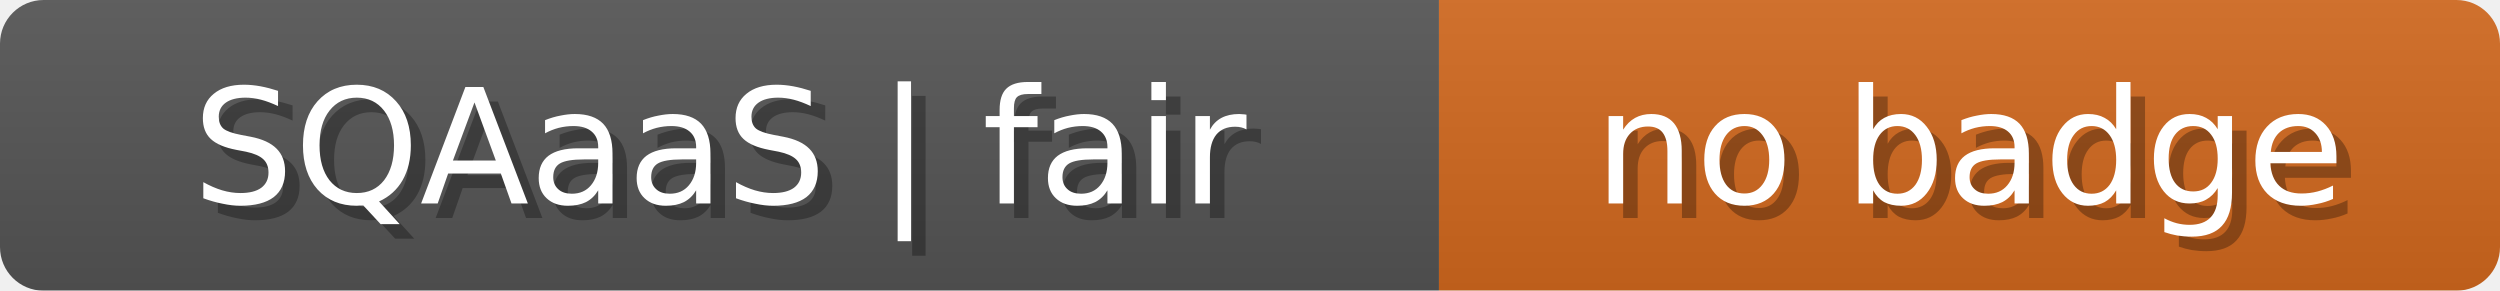
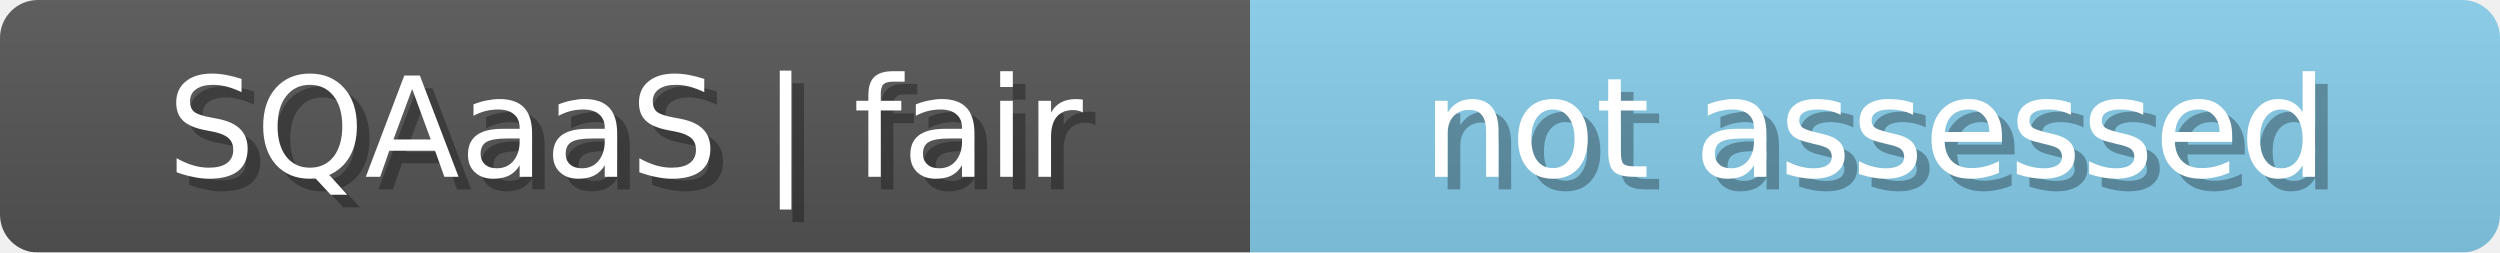
- <svg xmlns="http://www.w3.org/2000/svg" width="172" height="20">
+ <svg xmlns="http://www.w3.org/2000/svg" width="198" height="20">
  <linearGradient id="b" x2="0" y2="100%">
    <stop offset="0" stop-color="#bbb" stop-opacity=".1" />
    <stop offset="1" stop-opacity=".1" />
  </linearGradient>
-   <mask id="anybadge_5">
-     <rect width="172" height="20" rx="3" fill="#fff" />
+   <mask id="anybadge_7">
+     <rect width="198" height="20" rx="3" fill="#fff" />
  </mask>
-   <g mask="url(#anybadge_5)">
+   <g mask="url(#anybadge_7)">
    <path fill="#555" d="M0 0h99v20H0z" />
-     <path fill="#D2691E" d="M99 0h73v20H99z" />
-     <path fill="url(#b)" d="M0 0h172v20H0z" />
+     <path fill="#87CEEB" d="M99 0h99v20H99z" />
+     <path fill="url(#b)" d="M0 0h198v20H0z" />
  </g>
  <g fill="#fff" text-anchor="middle" font-family="DejaVu Sans,Verdana,Geneva,sans-serif" font-size="11">
    <text x="50.5" y="15" fill="#010101" fill-opacity=".3">SQAaaS | fair</text>
    <text x="49.5" y="14">SQAaaS | fair</text>
  </g>
  <g fill="#fff" text-anchor="middle" font-family="DejaVu Sans,Verdana,Geneva,sans-serif" font-size="11">
-     <text x="136.5" y="15" fill="#010101" fill-opacity=".3">no badge</text>
-     <text x="135.5" y="14">no badge</text>
+     <text x="149.5" y="15" fill="#010101" fill-opacity=".3">not assessed</text>
+     <text x="148.5" y="14">not assessed</text>
  </g>
</svg>
